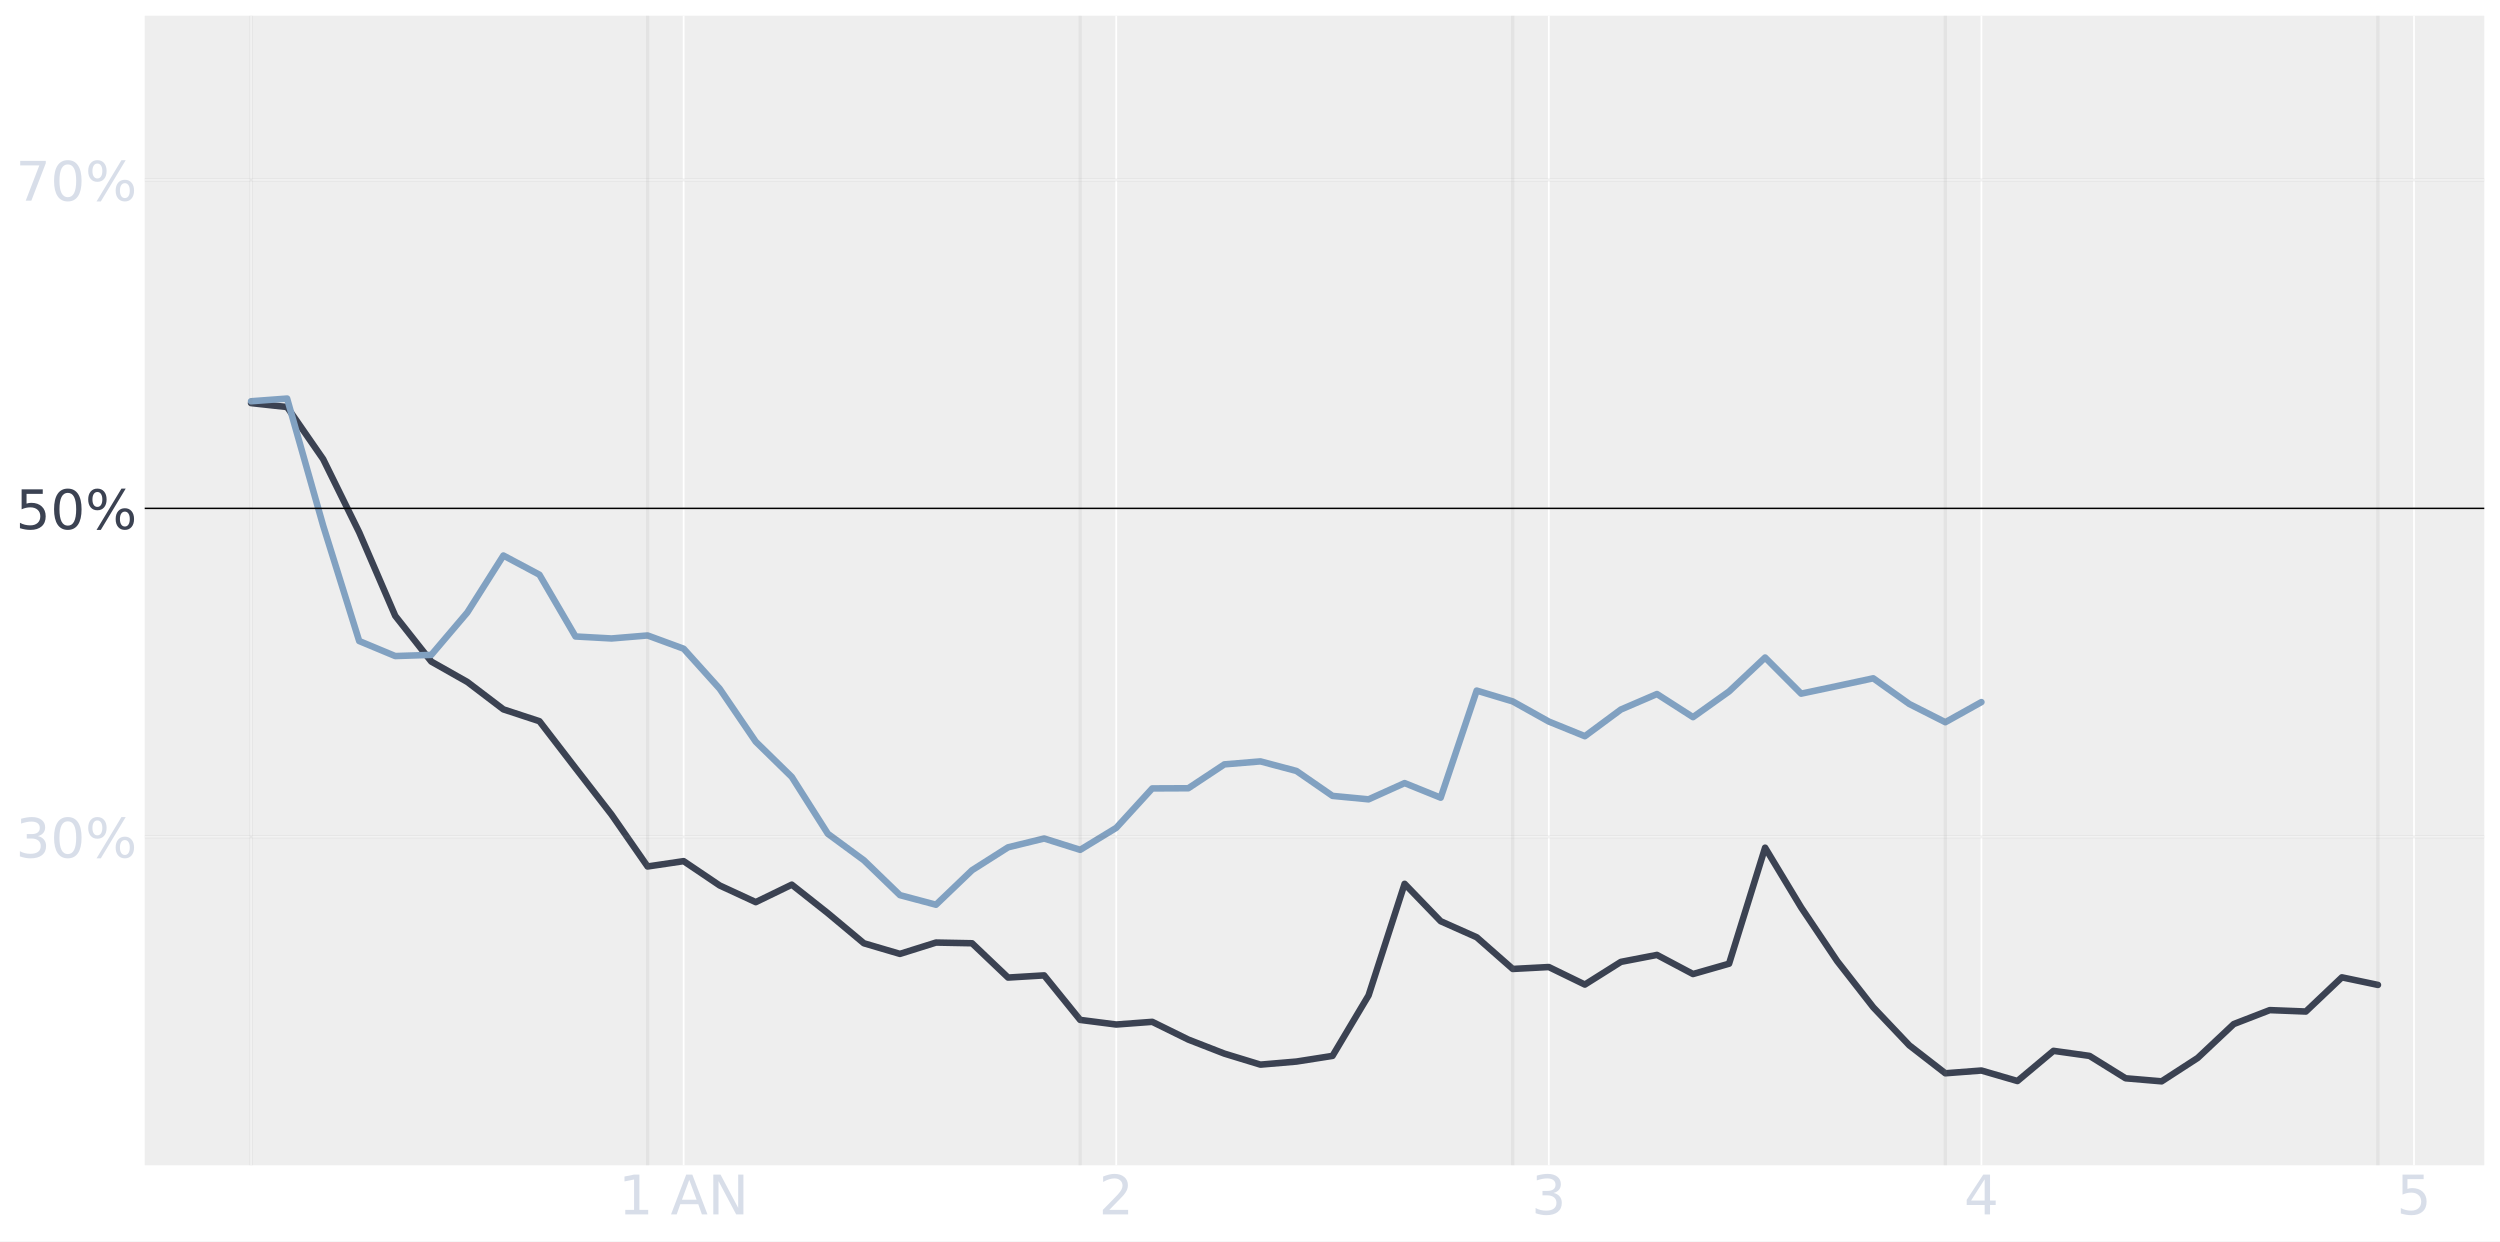
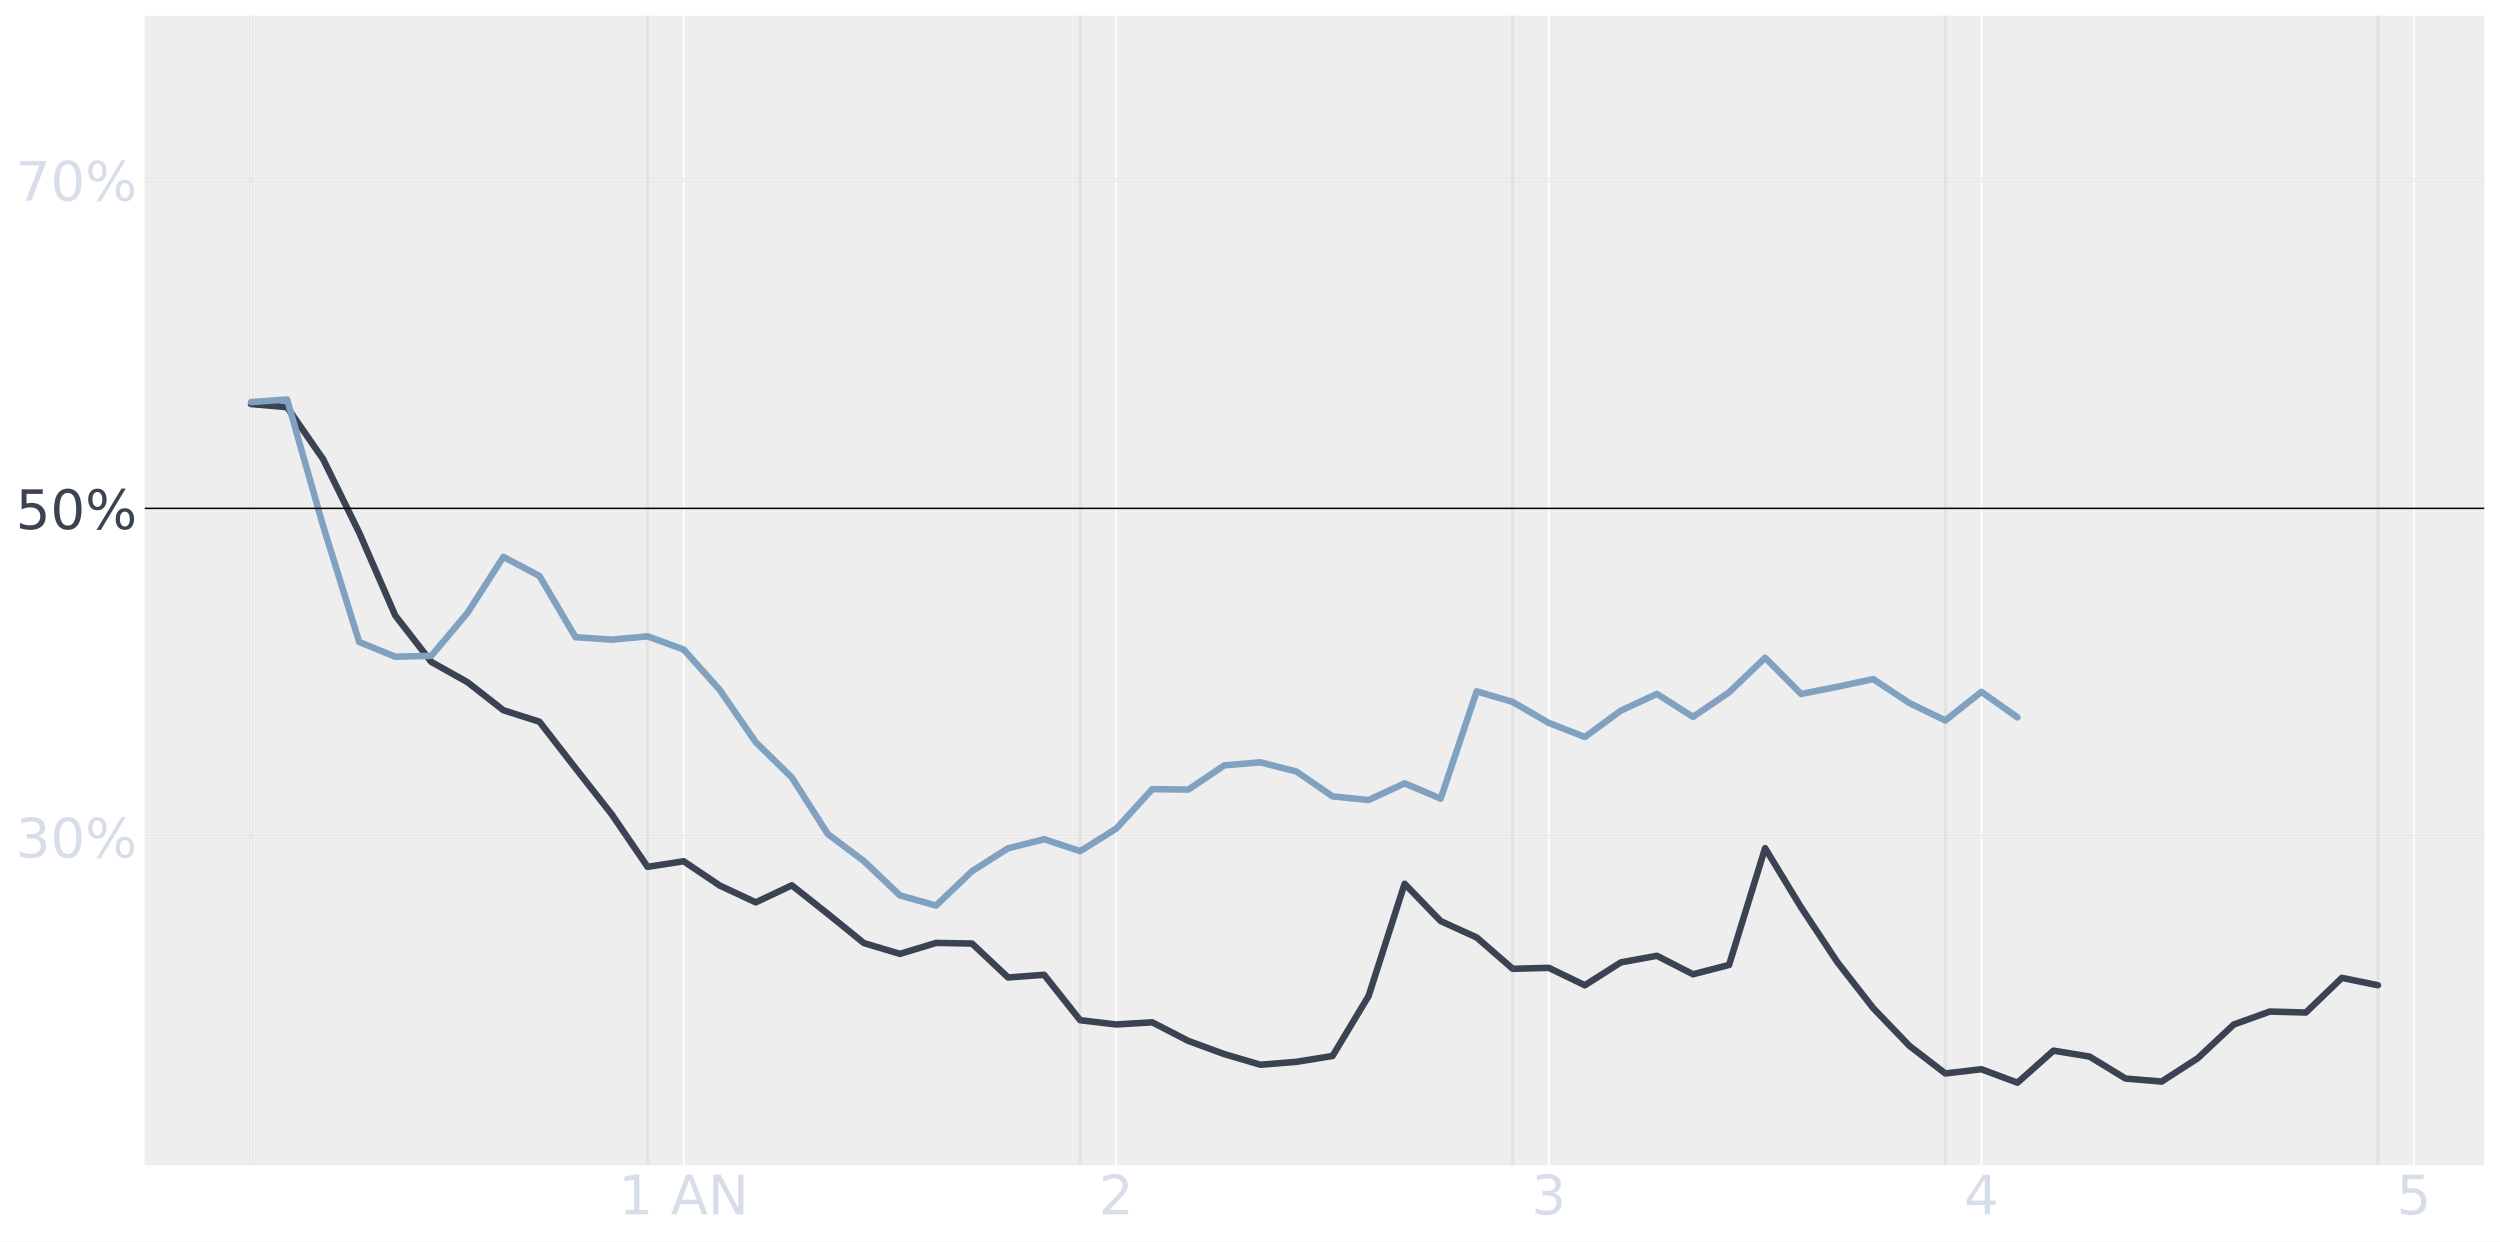
<svg xmlns="http://www.w3.org/2000/svg" xmlns:xlink="http://www.w3.org/1999/xlink" height="568.515pt" version="1.1" viewBox="0 0 1144.836 568.515" width="1144.836pt">
  <defs>
    <style type="text/css">*{stroke-linecap:butt;stroke-linejoin:round;}</style>
  </defs>
  <g id="figure_1">
    <g id="patch_1">
      <path d="M 0 568.515  L 1144.836 568.515  L 1144.836 0  L 0 0  z " style="fill:#ffffff;" />
    </g>
    <g id="axes_1">
      <g id="patch_2">
        <path d="M 66.266 533.62  L 1137.636 533.62  L 1137.636 7.2  L 66.266 7.2  z " style="fill:#eeeeee;" />
      </g>
      <g id="matplotlib.axis_1">
        <g id="xtick_1">
          <g id="line2d_1">
-             <path clip-path="url(#p9400e7de2b)" d="M 114.965 533.62  L 114.965 7.2  " style="fill:none;stroke:#ffffff;stroke-linecap:round;stroke-width:0.8;" />
+             <path clip-path="url(#p8c7d316735)" d="M 114.965 533.62  L 114.965 7.2  " style="fill:none;stroke:#ffffff;stroke-linecap:round;stroke-width:0.8;" />
          </g>
          <g id="line2d_2" />
        </g>
        <g id="xtick_2">
          <g id="line2d_3">
-             <path clip-path="url(#p9400e7de2b)" d="M 313.061 533.62  L 313.061 7.2  " style="fill:none;stroke:#ffffff;stroke-linecap:round;stroke-width:0.8;" />
+             <path clip-path="url(#p8c7d316735)" d="M 313.061 533.62  L 313.061 7.2  " style="fill:none;stroke:#ffffff;stroke-linecap:round;stroke-width:0.8;" />
          </g>
          <g id="line2d_4" />
          <g id="text_1">
            <g style="fill:#d8dee9;" transform="translate(283.2331 556.1161)scale(0.25 -0.25)">
              <defs>
                <path d="M 794 531  L 1825 531  L 1825 4091  L 703 3866  L 703 4441  L 1819 4666  L 2450 4666  L 2450 531  L 3481 531  L 3481 0  L 794 0  L 794 531  z " id="DejaVuSans-31" transform="scale(0.015625)" />
                <path id="DejaVuSans-20" transform="scale(0.015625)" />
                <path d="M 2188 4044  L 1331 1722  L 3047 1722  L 2188 4044  z M 1831 4666  L 2547 4666  L 4325 0  L 3669 0  L 3244 1197  L 1141 1197  L 716 0  L 50 0  L 1831 4666  z " id="DejaVuSans-41" transform="scale(0.015625)" />
                <path d="M 628 4666  L 1478 4666  L 3547 763  L 3547 4666  L 4159 4666  L 4159 0  L 3309 0  L 1241 3903  L 1241 0  L 628 0  L 628 4666  z " id="DejaVuSans-4e" transform="scale(0.015625)" />
              </defs>
              <use xlink:href="#DejaVuSans-31" />
              <use x="63.623" xlink:href="#DejaVuSans-20" />
              <use x="95.41" xlink:href="#DejaVuSans-41" />
              <use x="163.818" xlink:href="#DejaVuSans-4e" />
            </g>
          </g>
        </g>
        <g id="xtick_3">
          <g id="line2d_5">
-             <path clip-path="url(#p9400e7de2b)" d="M 511.157 533.62  L 511.157 7.2  " style="fill:none;stroke:#ffffff;stroke-linecap:round;stroke-width:0.8;" />
+             <path clip-path="url(#p8c7d316735)" d="M 511.157 533.62  L 511.157 7.2  " style="fill:none;stroke:#ffffff;stroke-linecap:round;stroke-width:0.8;" />
          </g>
          <g id="line2d_6" />
          <g id="text_2">
            <g style="fill:#d8dee9;" transform="translate(503.2042 556.1161)scale(0.25 -0.25)">
              <defs>
                <path d="M 1228 531  L 3431 531  L 3431 0  L 469 0  L 469 531  Q 828 903 1448 1529  Q 2069 2156 2228 2338  Q 2531 2678 2651 2914  Q 2772 3150 2772 3378  Q 2772 3750 2511 3984  Q 2250 4219 1831 4219  Q 1534 4219 1204 4116  Q 875 4013 500 3803  L 500 4441  Q 881 4594 1212 4672  Q 1544 4750 1819 4750  Q 2544 4750 2975 4387  Q 3406 4025 3406 3419  Q 3406 3131 3298 2873  Q 3191 2616 2906 2266  Q 2828 2175 2409 1742  Q 1991 1309 1228 531  z " id="DejaVuSans-32" transform="scale(0.015625)" />
              </defs>
              <use xlink:href="#DejaVuSans-32" />
            </g>
          </g>
        </g>
        <g id="xtick_4">
          <g id="line2d_7">
-             <path clip-path="url(#p9400e7de2b)" d="M 709.253 533.62  L 709.253 7.2  " style="fill:none;stroke:#ffffff;stroke-linecap:round;stroke-width:0.8;" />
+             <path clip-path="url(#p8c7d316735)" d="M 709.253 533.62  L 709.253 7.2  " style="fill:none;stroke:#ffffff;stroke-linecap:round;stroke-width:0.8;" />
          </g>
          <g id="line2d_8" />
          <g id="text_3">
            <g style="fill:#d8dee9;" transform="translate(701.3004 556.1161)scale(0.25 -0.25)">
              <defs>
                <path d="M 2597 2516  Q 3050 2419 3304 2112  Q 3559 1806 3559 1356  Q 3559 666 3084 287  Q 2609 -91 1734 -91  Q 1441 -91 1130 -33  Q 819 25 488 141  L 488 750  Q 750 597 1062 519  Q 1375 441 1716 441  Q 2309 441 2620 675  Q 2931 909 2931 1356  Q 2931 1769 2642 2001  Q 2353 2234 1838 2234  L 1294 2234  L 1294 2753  L 1863 2753  Q 2328 2753 2575 2939  Q 2822 3125 2822 3475  Q 2822 3834 2567 4026  Q 2313 4219 1838 4219  Q 1578 4219 1281 4162  Q 984 4106 628 3988  L 628 4550  Q 988 4650 1302 4700  Q 1616 4750 1894 4750  Q 2613 4750 3031 4423  Q 3450 4097 3450 3541  Q 3450 3153 3228 2886  Q 3006 2619 2597 2516  z " id="DejaVuSans-33" transform="scale(0.015625)" />
              </defs>
              <use xlink:href="#DejaVuSans-33" />
            </g>
          </g>
        </g>
        <g id="xtick_5">
          <g id="line2d_9">
-             <path clip-path="url(#p9400e7de2b)" d="M 907.35 533.62  L 907.35 7.2  " style="fill:none;stroke:#ffffff;stroke-linecap:round;stroke-width:0.8;" />
+             <path clip-path="url(#p8c7d316735)" d="M 907.35 533.62  L 907.35 7.2  " style="fill:none;stroke:#ffffff;stroke-linecap:round;stroke-width:0.8;" />
          </g>
          <g id="line2d_10" />
          <g id="text_4">
            <g style="fill:#d8dee9;" transform="translate(899.3965 556.1161)scale(0.25 -0.25)">
              <defs>
                <path d="M 2419 4116  L 825 1625  L 2419 1625  L 2419 4116  z M 2253 4666  L 3047 4666  L 3047 1625  L 3713 1625  L 3713 1100  L 3047 1100  L 3047 0  L 2419 0  L 2419 1100  L 313 1100  L 313 1709  L 2253 4666  z " id="DejaVuSans-34" transform="scale(0.015625)" />
              </defs>
              <use xlink:href="#DejaVuSans-34" />
            </g>
          </g>
        </g>
        <g id="xtick_6">
          <g id="line2d_11">
-             <path clip-path="url(#p9400e7de2b)" d="M 1105.446 533.62  L 1105.446 7.2  " style="fill:none;stroke:#ffffff;stroke-linecap:round;stroke-width:0.8;" />
+             <path clip-path="url(#p8c7d316735)" d="M 1105.446 533.62  L 1105.446 7.2  " style="fill:none;stroke:#ffffff;stroke-linecap:round;stroke-width:0.8;" />
          </g>
          <g id="line2d_12" />
          <g id="text_5">
            <g style="fill:#d8dee9;" transform="translate(1097.493 556.1161)scale(0.25 -0.25)">
              <defs>
                <path d="M 691 4666  L 3169 4666  L 3169 4134  L 1269 4134  L 1269 2991  Q 1406 3038 1543 3061  Q 1681 3084 1819 3084  Q 2600 3084 3056 2656  Q 3513 2228 3513 1497  Q 3513 744 3044 326  Q 2575 -91 1722 -91  Q 1428 -91 1123 -41  Q 819 9 494 109  L 494 744  Q 775 591 1075 516  Q 1375 441 1709 441  Q 2250 441 2565 725  Q 2881 1009 2881 1497  Q 2881 1984 2565 2268  Q 2250 2553 1709 2553  Q 1456 2553 1204 2497  Q 953 2441 691 2322  L 691 4666  z " id="DejaVuSans-35" transform="scale(0.015625)" />
              </defs>
              <use xlink:href="#DejaVuSans-35" />
            </g>
          </g>
        </g>
      </g>
      <g id="matplotlib.axis_2">
        <g id="ytick_1">
          <g id="line2d_13">
-             <path clip-path="url(#p9400e7de2b)" d="M 66.266 383.214  L 1137.636 383.214  " style="fill:none;stroke:#ffffff;stroke-linecap:round;stroke-width:0.8;" />
+             <path clip-path="url(#p8c7d316735)" d="M 66.266 383.214  L 1137.636 383.214  " style="fill:none;stroke:#ffffff;stroke-linecap:round;stroke-width:0.8;" />
          </g>
          <g id="line2d_14" />
          <g id="text_6">
            <g style="fill:#d8dee9;" transform="translate(7.2 392.7123)scale(0.25 -0.25)">
              <defs>
                <path d="M 2034 4250  Q 1547 4250 1301 3770  Q 1056 3291 1056 2328  Q 1056 1369 1301 889  Q 1547 409 2034 409  Q 2525 409 2770 889  Q 3016 1369 3016 2328  Q 3016 3291 2770 3770  Q 2525 4250 2034 4250  z M 2034 4750  Q 2819 4750 3233 4129  Q 3647 3509 3647 2328  Q 3647 1150 3233 529  Q 2819 -91 2034 -91  Q 1250 -91 836 529  Q 422 1150 422 2328  Q 422 3509 836 4129  Q 1250 4750 2034 4750  z " id="DejaVuSans-30" transform="scale(0.015625)" />
                <path d="M 4653 2053  Q 4381 2053 4226 1822  Q 4072 1591 4072 1178  Q 4072 772 4226 539  Q 4381 306 4653 306  Q 4919 306 5073 539  Q 5228 772 5228 1178  Q 5228 1588 5073 1820  Q 4919 2053 4653 2053  z M 4653 2450  Q 5147 2450 5437 2106  Q 5728 1763 5728 1178  Q 5728 594 5436 251  Q 5144 -91 4653 -91  Q 4153 -91 3862 251  Q 3572 594 3572 1178  Q 3572 1766 3864 2108  Q 4156 2450 4653 2450  z M 1428 4353  Q 1159 4353 1004 4120  Q 850 3888 850 3481  Q 850 3069 1003 2837  Q 1156 2606 1428 2606  Q 1700 2606 1854 2837  Q 2009 3069 2009 3481  Q 2009 3884 1853 4118  Q 1697 4353 1428 4353  z M 4250 4750  L 4750 4750  L 1831 -91  L 1331 -91  L 4250 4750  z M 1428 4750  Q 1922 4750 2215 4408  Q 2509 4066 2509 3481  Q 2509 2891 2217 2550  Q 1925 2209 1428 2209  Q 931 2209 642 2551  Q 353 2894 353 3481  Q 353 4063 643 4406  Q 934 4750 1428 4750  z " id="DejaVuSans-25" transform="scale(0.015625)" />
              </defs>
              <use xlink:href="#DejaVuSans-33" />
              <use x="63.623" xlink:href="#DejaVuSans-30" />
              <use x="127.246" xlink:href="#DejaVuSans-25" />
            </g>
          </g>
        </g>
        <g id="ytick_2">
          <g id="line2d_15">
-             <path clip-path="url(#p9400e7de2b)" d="M 66.266 232.809  L 1137.636 232.809  " style="fill:none;stroke:#ffffff;stroke-linecap:round;stroke-width:0.8;" />
+             <path clip-path="url(#p8c7d316735)" d="M 66.266 232.809  L 1137.636 232.809  " style="fill:none;stroke:#ffffff;stroke-linecap:round;stroke-width:0.8;" />
          </g>
          <g id="line2d_16" />
          <g id="text_7">
            <g style="fill:#3b4252;" transform="translate(7.2 242.3066)scale(0.25 -0.25)">
              <use xlink:href="#DejaVuSans-35" />
              <use x="63.623" xlink:href="#DejaVuSans-30" />
              <use x="127.246" xlink:href="#DejaVuSans-25" />
            </g>
          </g>
        </g>
        <g id="ytick_3">
          <g id="line2d_17">
-             <path clip-path="url(#p9400e7de2b)" d="M 66.266 82.403  L 1137.636 82.403  " style="fill:none;stroke:#ffffff;stroke-linecap:round;stroke-width:0.8;" />
+             <path clip-path="url(#p8c7d316735)" d="M 66.266 82.403  L 1137.636 82.403  " style="fill:none;stroke:#ffffff;stroke-linecap:round;stroke-width:0.8;" />
          </g>
          <g id="line2d_18" />
          <g id="text_8">
            <g style="fill:#d8dee9;" transform="translate(7.2 91.9009)scale(0.25 -0.25)">
              <defs>
                <path d="M 525 4666  L 3525 4666  L 3525 4397  L 1831 0  L 1172 0  L 2766 4134  L 525 4134  L 525 4666  z " id="DejaVuSans-37" transform="scale(0.015625)" />
              </defs>
              <use xlink:href="#DejaVuSans-37" />
              <use x="63.623" xlink:href="#DejaVuSans-30" />
              <use x="127.246" xlink:href="#DejaVuSans-25" />
            </g>
          </g>
        </g>
      </g>
      <g id="line2d_19">
-         <path clip-path="url(#p9400e7de2b)" d="M 114.965 184.587  L 131.473 186.398  L 147.981 210.243  L 164.489 243.758  L 180.997 282.028  L 197.505 302.96  L 214.013 312.296  L 230.521 324.848  L 247.029 330.269  L 263.537 351.727  L 280.045 373.032  L 296.553 396.792  L 313.061 394.347  L 329.569 405.488  L 346.077 413.119  L 362.585 405.115  L 379.093 418.167  L 395.601 431.96  L 412.109 436.82  L 428.617 431.629  L 445.125 431.952  L 461.633 447.662  L 478.141 446.664  L 494.649 467.048  L 511.157 469.163  L 527.665 467.933  L 544.173 476.061  L 560.681 482.487  L 577.189 487.532  L 593.697 486.122  L 610.205 483.53  L 626.713 455.84  L 643.221 404.733  L 659.729 421.855  L 676.237 429.206  L 692.745 443.715  L 709.253 442.838  L 725.761 450.871  L 742.27 440.478  L 758.778 437.288  L 775.286 446.043  L 791.794 441.312  L 808.302 388.188  L 824.81 415.552  L 841.318 440.135  L 857.826 461.27  L 874.334 478.696  L 890.842 491.492  L 907.35 490.229  L 923.858 495.038  L 940.366 481.218  L 956.874 483.53  L 973.382 493.784  L 989.89 495.181  L 1006.398 484.478  L 1022.906 468.956  L 1039.414 462.563  L 1055.922 463.213  L 1072.43 447.559  L 1088.938 451.024  " style="fill:none;stroke:#3b4252;stroke-linecap:round;stroke-width:3;" />
+         <path clip-path="url(#p8c7d316735)" d="M 114.965 185.034  L 131.473 186.462  L 147.981 210.294  L 164.489 243.904  L 180.997 281.856  L 197.505 303.12  L 214.013 312.349  L 230.521 325.244  L 247.029 330.506  L 263.537 351.776  L 280.045 372.79  L 296.553 396.957  L 313.061 394.397  L 329.569 405.505  L 346.077 413.224  L 362.585 405.418  L 379.093 418.487  L 395.601 431.875  L 412.109 436.814  L 428.617 431.798  L 445.125 432.077  L 461.633 447.613  L 478.141 446.392  L 494.649 467.195  L 511.157 469.137  L 527.665 468.16  L 544.173 476.672  L 560.681 482.72  L 577.189 487.579  L 593.697 486.242  L 610.205 483.574  L 626.713 456.137  L 643.221 404.713  L 659.729 421.798  L 676.237 429.311  L 692.745 443.65  L 709.253 443.211  L 725.761 451.183  L 742.27 440.703  L 758.778 437.688  L 775.286 446.144  L 791.794 441.88  L 808.302 388.409  L 824.81 415.58  L 841.318 440.51  L 857.826 461.672  L 874.334 478.884  L 890.842 491.57  L 907.35 489.637  L 923.858 495.809  L 940.366 481.127  L 956.874 483.841  L 973.382 493.917  L 989.89 495.283  L 1006.398 484.635  L 1022.906 469.173  L 1039.414 463.226  L 1055.922 463.668  L 1072.43 447.797  L 1088.938 451.174  " style="fill:none;stroke:#3b4252;stroke-linecap:round;stroke-width:3;" />
      </g>
      <g id="line2d_20">
-         <path clip-path="url(#p9400e7de2b)" d="M 114.965 183.751  L 131.473 182.514  L 147.981 240.709  L 164.489 293.549  L 180.997 300.431  L 197.505 299.894  L 214.013 280.461  L 230.521 254.394  L 247.029 263.176  L 263.537 291.465  L 280.045 292.377  L 296.553 290.999  L 313.061 297.066  L 329.569 315.411  L 346.077 339.645  L 362.585 355.79  L 379.093 381.808  L 395.601 393.947  L 412.109 409.912  L 428.617 414.307  L 445.125 398.505  L 461.633 388.017  L 478.141 383.976  L 494.649 389.172  L 511.157 379.105  L 527.665 361.041  L 544.173 360.965  L 560.681 350.03  L 577.189 348.667  L 593.697 353.052  L 610.205 364.462  L 626.713 366.046  L 643.221 358.606  L 659.729 365.285  L 676.237 316.245  L 692.745 321.209  L 709.253 330.423  L 725.761 337.131  L 742.27 324.913  L 758.778 317.817  L 775.286 328.405  L 791.794 316.633  L 808.302 301.107  L 824.81 317.649  L 841.318 314.161  L 857.826 310.618  L 874.334 322.382  L 890.842 330.727  L 907.35 321.518  " style="fill:none;stroke:#81a1c1;stroke-linecap:round;stroke-width:3;" />
+         <path clip-path="url(#p8c7d316735)" d="M 114.965 184.137  L 131.473 182.914  L 147.981 240.882  L 164.489 293.977  L 180.997 300.738  L 197.505 300.337  L 214.013 280.746  L 230.521 255.038  L 247.029 263.742  L 263.537 291.785  L 280.045 292.915  L 296.553 291.404  L 313.061 297.421  L 329.569 315.889  L 346.077 339.856  L 362.585 356.047  L 379.093 381.943  L 395.601 394.322  L 412.109 410.027  L 428.617 414.686  L 445.125 398.947  L 461.633 388.459  L 478.141 384.33  L 494.649 389.767  L 511.157 379.454  L 527.665 361.381  L 544.173 361.575  L 560.681 350.473  L 577.189 349.098  L 593.697 353.333  L 610.205 364.674  L 626.713 366.367  L 643.221 358.711  L 659.729 365.724  L 676.237 316.582  L 692.745 321.456  L 709.253 331.053  L 725.761 337.487  L 742.27 325.392  L 758.778 317.777  L 775.286 328.276  L 791.794 317.042  L 808.302 301.221  L 824.81 317.784  L 841.318 314.502  L 857.826 310.992  L 874.334 321.936  L 890.842 329.92  L 907.35 316.829  L 923.858 328.5  " style="fill:none;stroke:#81a1c1;stroke-linecap:round;stroke-width:3;" />
      </g>
      <g id="line2d_21">
-         <path clip-path="url(#p9400e7de2b)" d="M 114.965 533.62  L 114.965 7.2  " style="fill:none;stroke:#808080;stroke-linecap:round;stroke-opacity:0.1;stroke-width:1.5;" />
+         <path clip-path="url(#p8c7d316735)" d="M 114.965 533.62  L 114.965 7.2  " style="fill:none;stroke:#808080;stroke-linecap:round;stroke-opacity:0.1;stroke-width:1.5;" />
      </g>
      <g id="line2d_22">
-         <path clip-path="url(#p9400e7de2b)" d="M 296.553 533.62  L 296.553 7.2  " style="fill:none;stroke:#808080;stroke-linecap:round;stroke-opacity:0.1;stroke-width:1.5;" />
+         <path clip-path="url(#p8c7d316735)" d="M 296.553 533.62  L 296.553 7.2  " style="fill:none;stroke:#808080;stroke-linecap:round;stroke-opacity:0.1;stroke-width:1.5;" />
      </g>
      <g id="line2d_23">
-         <path clip-path="url(#p9400e7de2b)" d="M 494.649 533.62  L 494.649 7.2  " style="fill:none;stroke:#808080;stroke-linecap:round;stroke-opacity:0.1;stroke-width:1.5;" />
+         <path clip-path="url(#p8c7d316735)" d="M 494.649 533.62  L 494.649 7.2  " style="fill:none;stroke:#808080;stroke-linecap:round;stroke-opacity:0.1;stroke-width:1.5;" />
      </g>
      <g id="line2d_24">
-         <path clip-path="url(#p9400e7de2b)" d="M 692.745 533.62  L 692.745 7.2  " style="fill:none;stroke:#808080;stroke-linecap:round;stroke-opacity:0.1;stroke-width:1.5;" />
+         <path clip-path="url(#p8c7d316735)" d="M 692.745 533.62  L 692.745 7.2  " style="fill:none;stroke:#808080;stroke-linecap:round;stroke-opacity:0.1;stroke-width:1.5;" />
      </g>
      <g id="line2d_25">
-         <path clip-path="url(#p9400e7de2b)" d="M 890.842 533.62  L 890.842 7.2  " style="fill:none;stroke:#808080;stroke-linecap:round;stroke-opacity:0.1;stroke-width:1.5;" />
+         <path clip-path="url(#p8c7d316735)" d="M 890.842 533.62  L 890.842 7.2  " style="fill:none;stroke:#808080;stroke-linecap:round;stroke-opacity:0.1;stroke-width:1.5;" />
      </g>
      <g id="line2d_26">
-         <path clip-path="url(#p9400e7de2b)" d="M 1088.938 533.62  L 1088.938 7.2  " style="fill:none;stroke:#808080;stroke-linecap:round;stroke-opacity:0.1;stroke-width:1.5;" />
+         <path clip-path="url(#p8c7d316735)" d="M 1088.938 533.62  L 1088.938 7.2  " style="fill:none;stroke:#808080;stroke-linecap:round;stroke-opacity:0.1;stroke-width:1.5;" />
      </g>
      <g id="line2d_27">
-         <path clip-path="url(#p9400e7de2b)" d="M 66.266 383.214  L 1137.636 383.214  " style="fill:none;stroke:#808080;stroke-linecap:round;stroke-opacity:0.1;stroke-width:1.5;" />
+         <path clip-path="url(#p8c7d316735)" d="M 66.266 383.214  L 1137.636 383.214  " style="fill:none;stroke:#808080;stroke-linecap:round;stroke-opacity:0.1;stroke-width:1.5;" />
      </g>
      <g id="line2d_28">
-         <path clip-path="url(#p9400e7de2b)" d="M 66.266 232.809  L 1137.636 232.809  " style="fill:none;stroke:#000000;stroke-linecap:round;stroke-width:0.7;" />
+         <path clip-path="url(#p8c7d316735)" d="M 66.266 232.809  L 1137.636 232.809  " style="fill:none;stroke:#000000;stroke-linecap:round;stroke-width:0.7;" />
      </g>
      <g id="line2d_29">
-         <path clip-path="url(#p9400e7de2b)" d="M 66.266 82.403  L 1137.636 82.403  " style="fill:none;stroke:#808080;stroke-linecap:round;stroke-opacity:0.1;stroke-width:1.5;" />
+         <path clip-path="url(#p8c7d316735)" d="M 66.266 82.403  L 1137.636 82.403  " style="fill:none;stroke:#808080;stroke-linecap:round;stroke-opacity:0.1;stroke-width:1.5;" />
      </g>
    </g>
  </g>
  <defs>
-     <clipPath id="p9400e7de2b">
+     <clipPath id="p8c7d316735">
      <rect height="526.42" width="1071.37" x="66.266" y="7.2" />
    </clipPath>
  </defs>
</svg>
